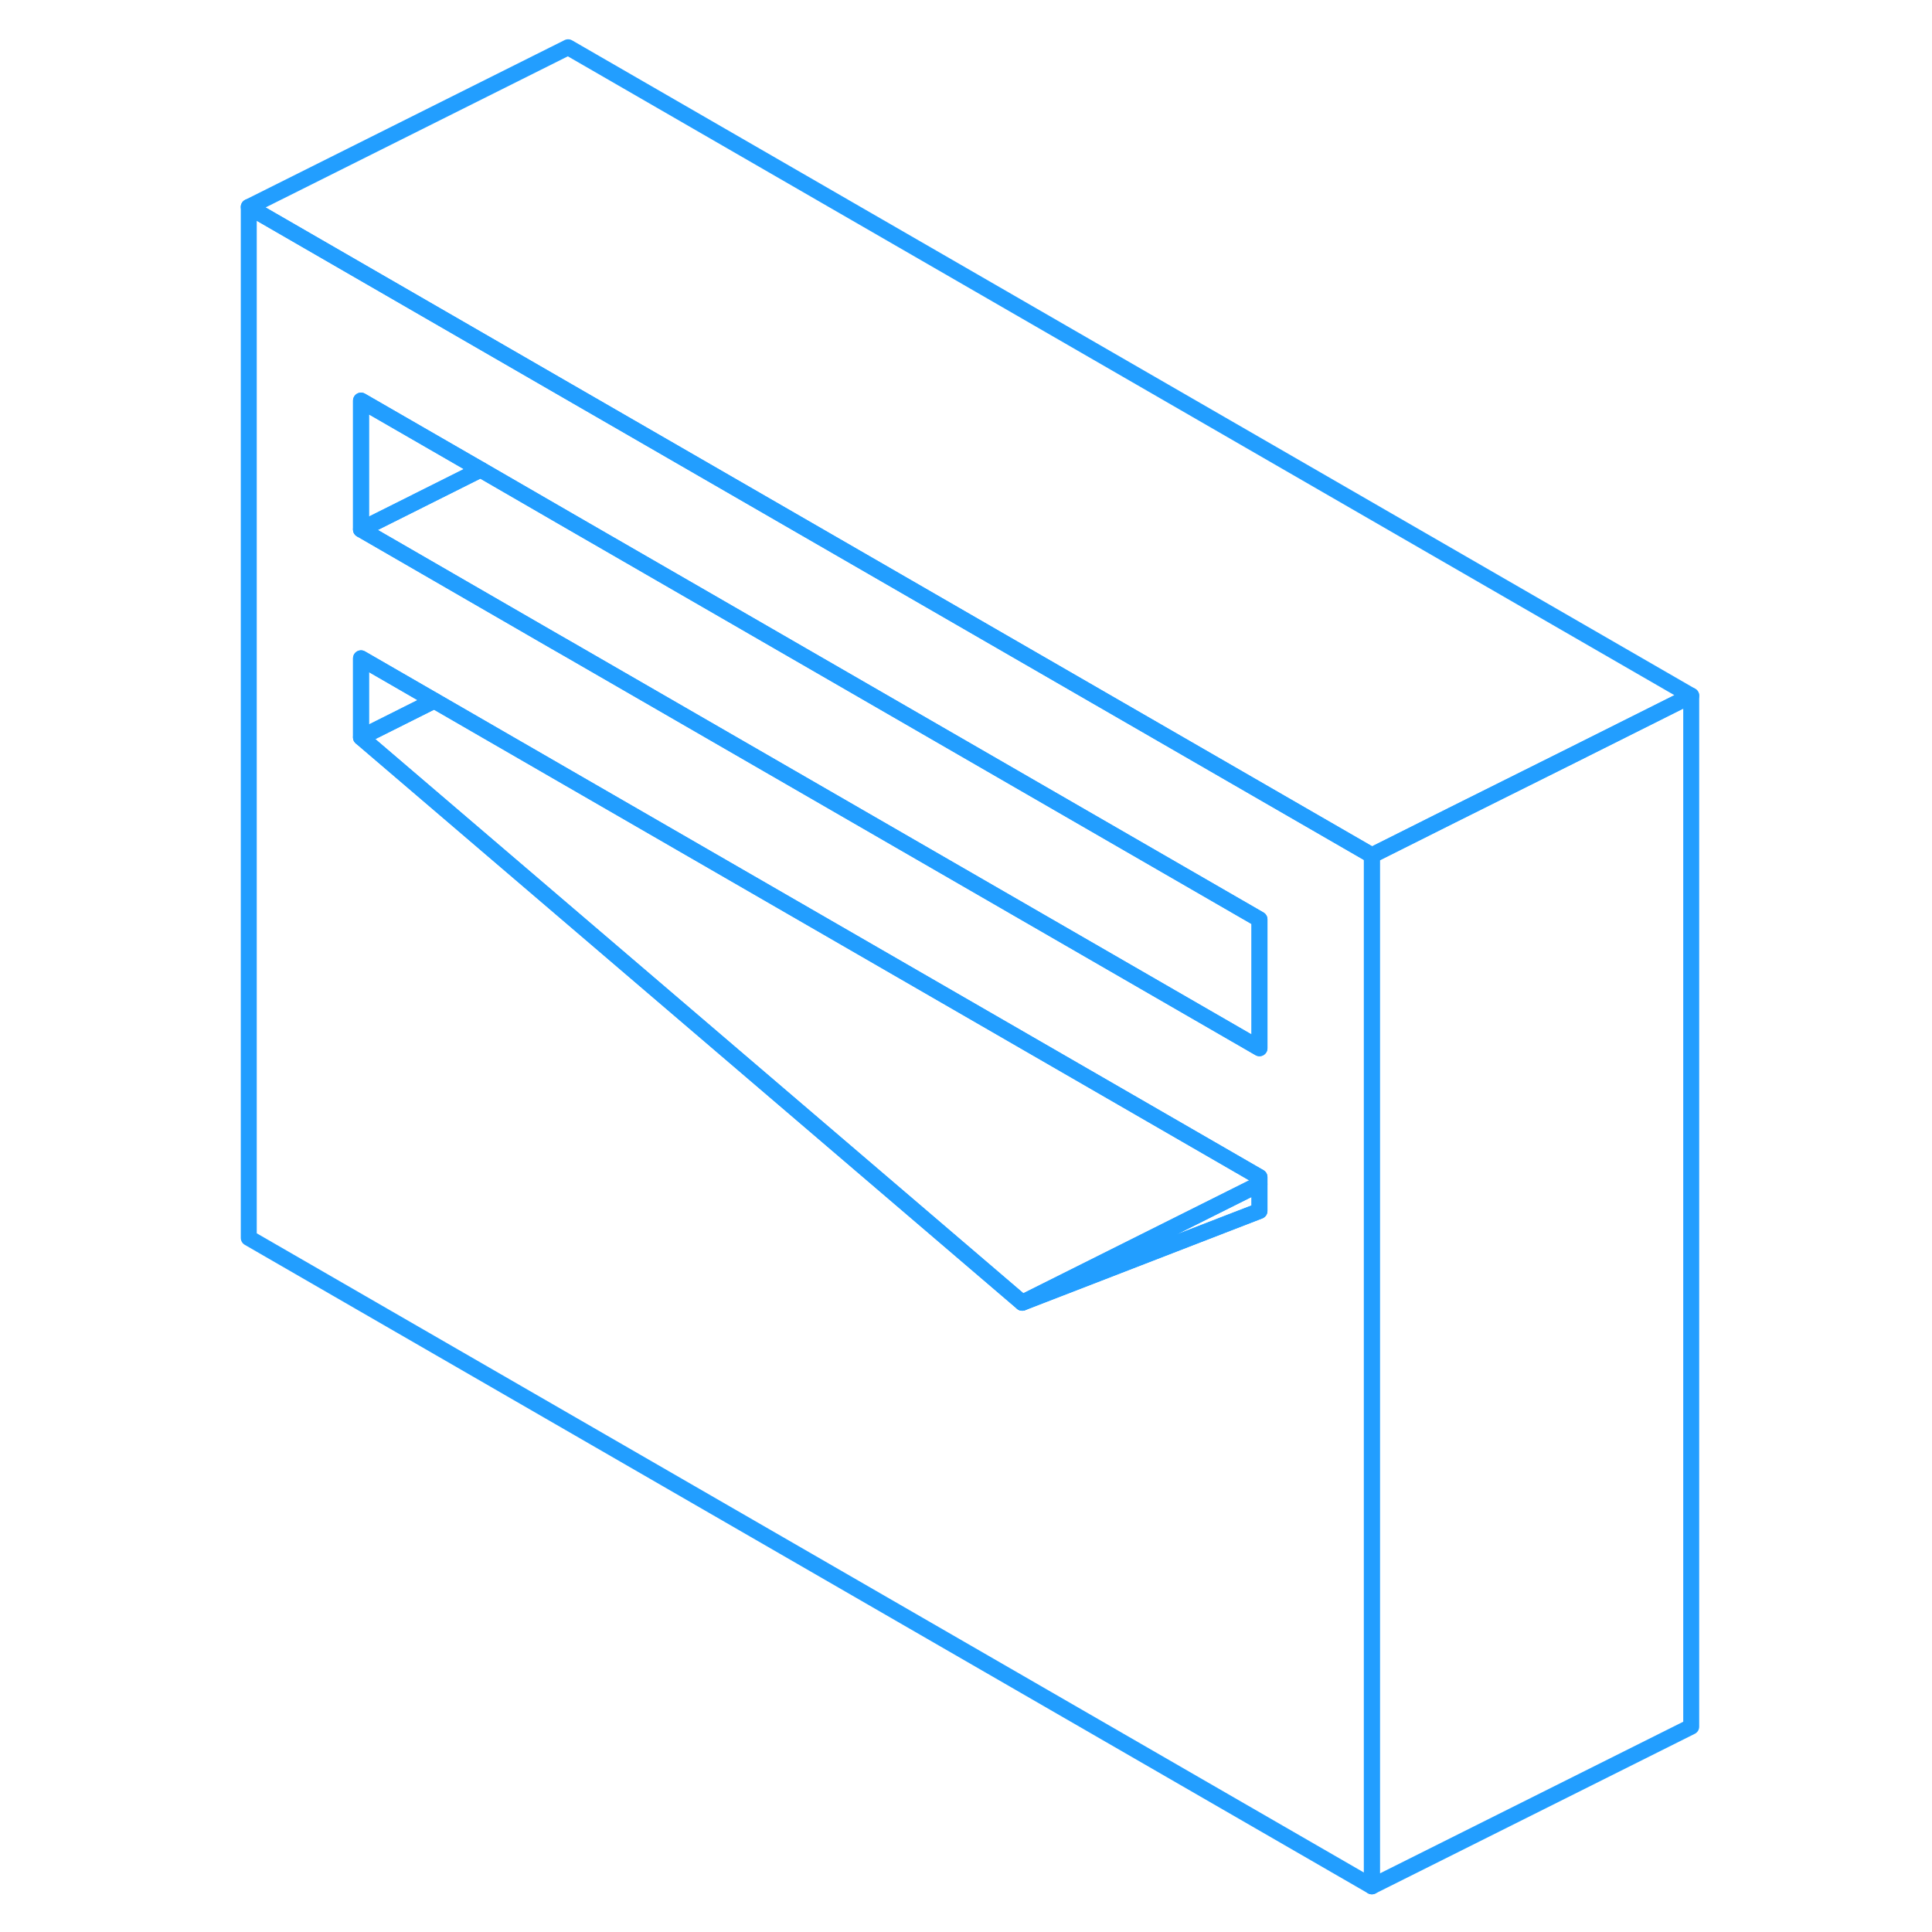
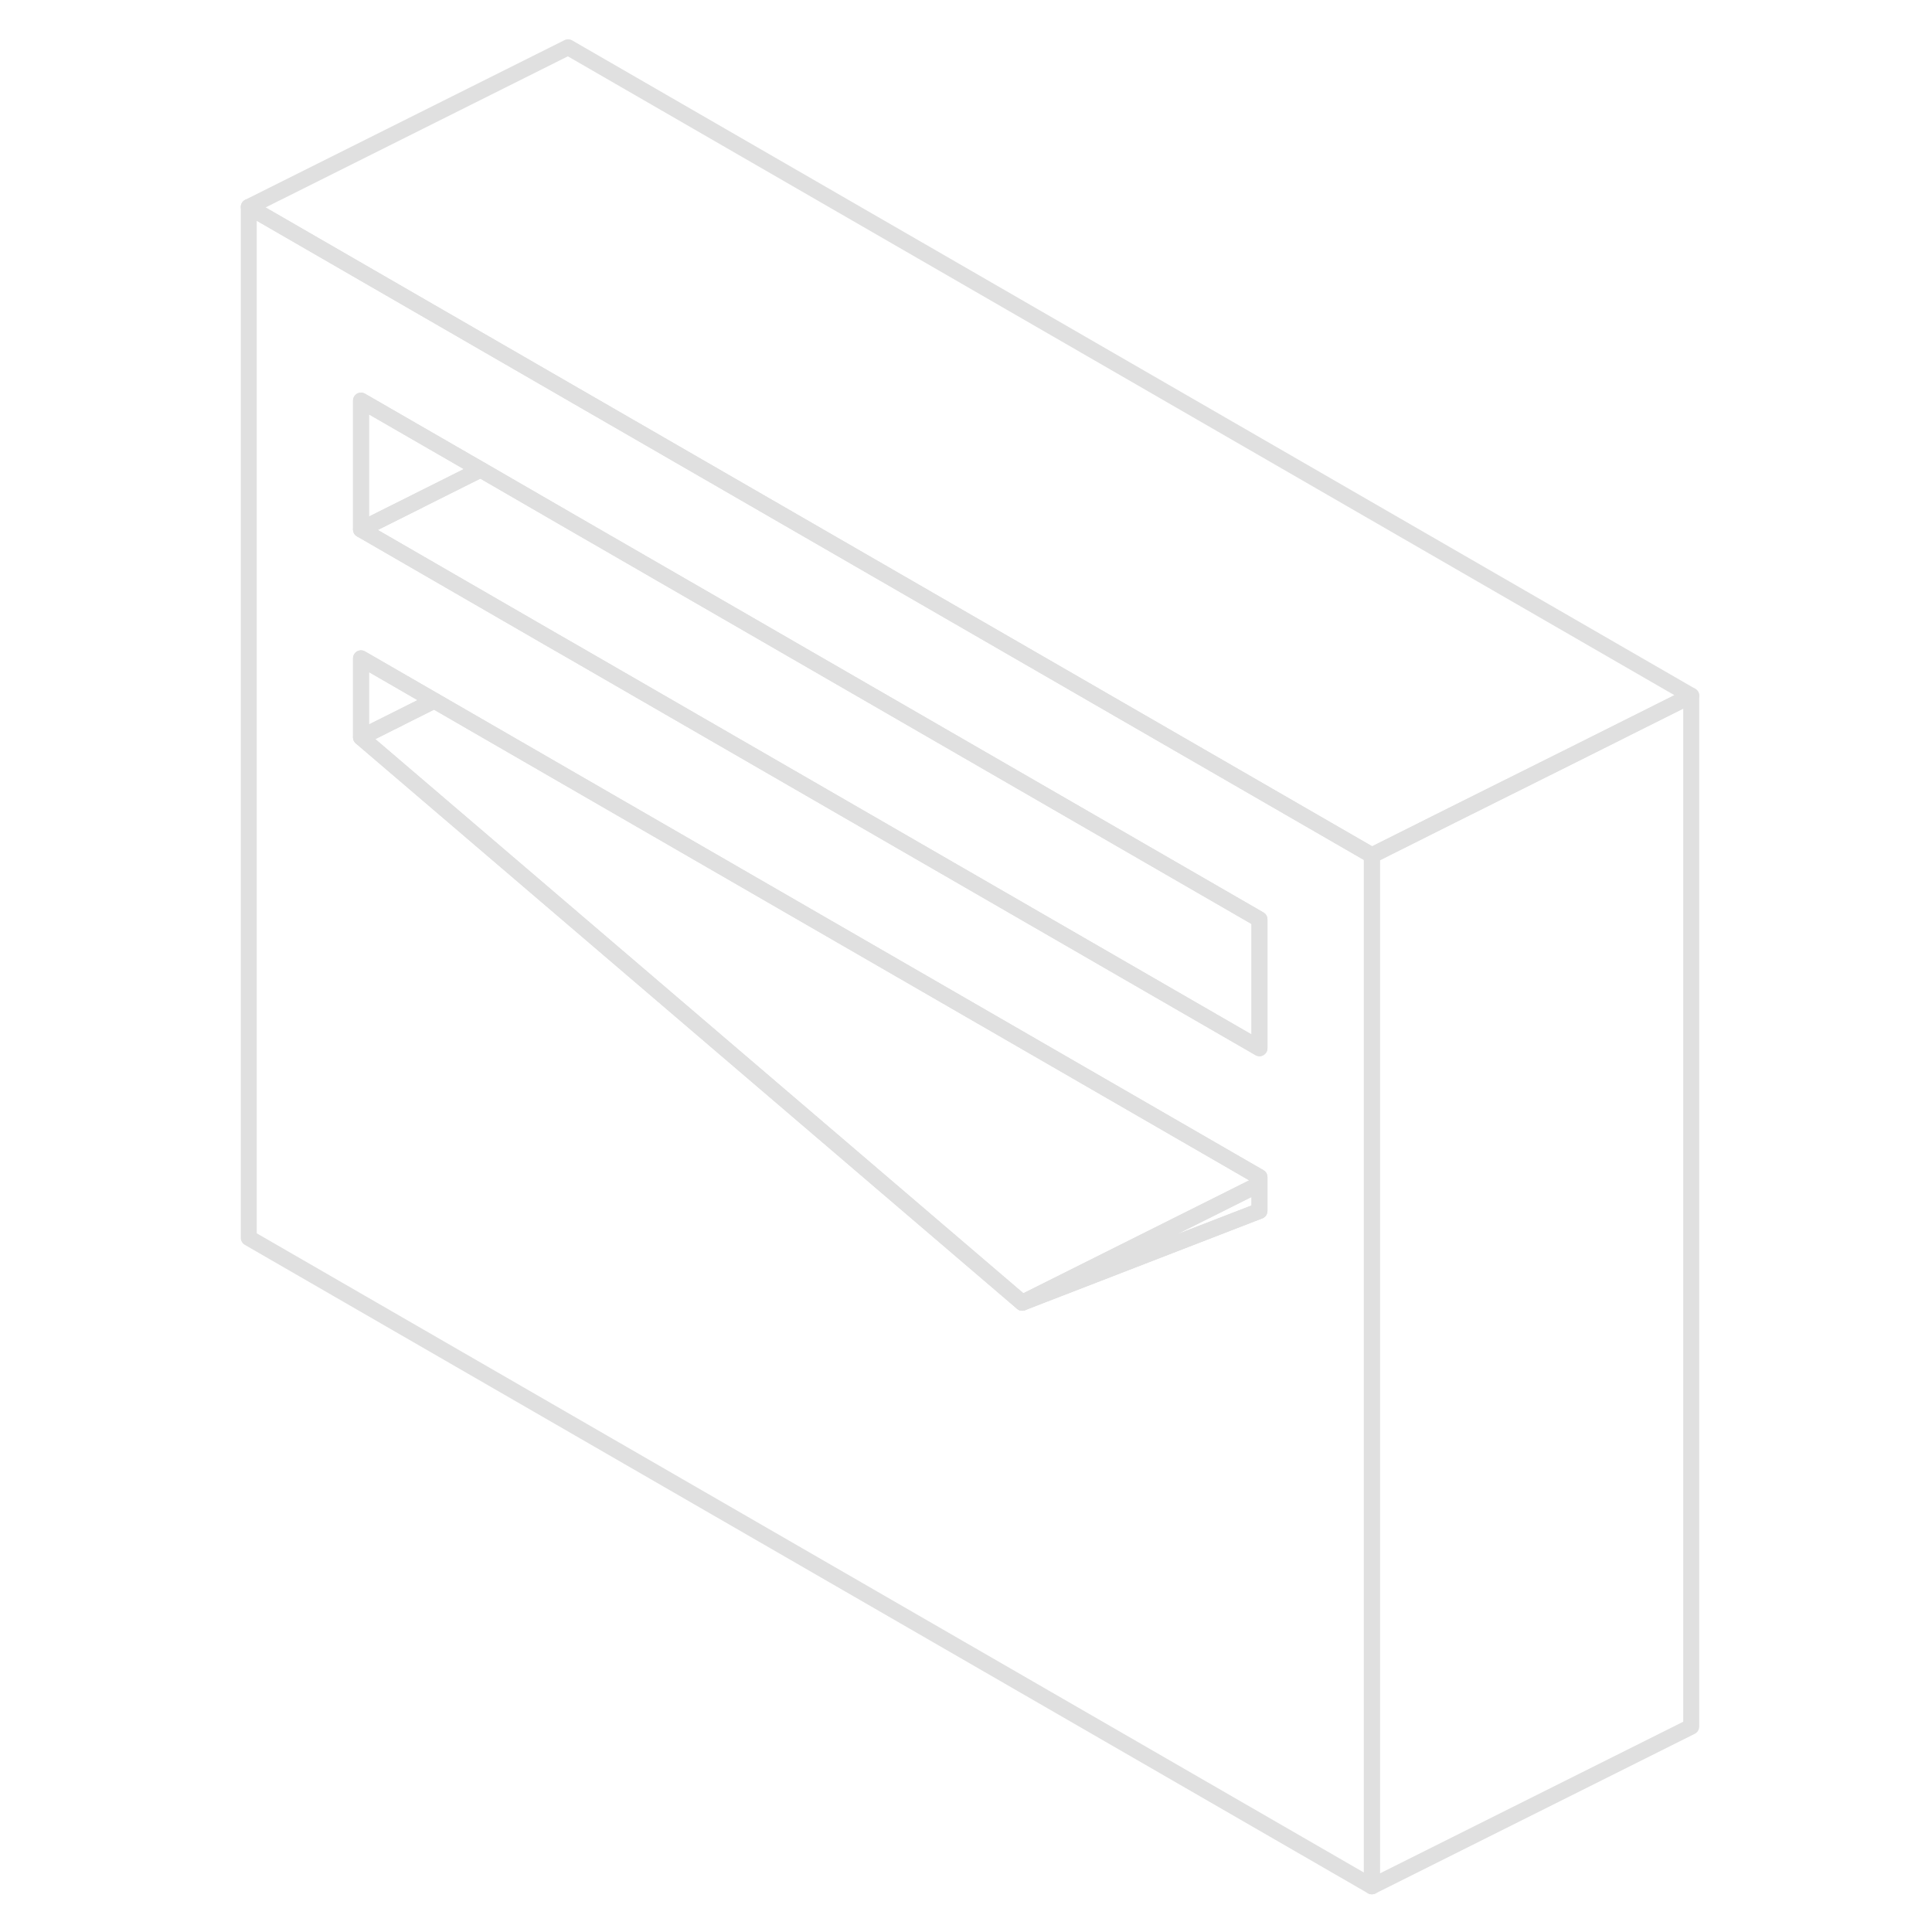
<svg xmlns="http://www.w3.org/2000/svg" width="48" height="48" viewBox="0 0 95 121" fill="none" stroke-width="1px" stroke-linecap="round" stroke-linejoin="round">
-   <path d="M24.59 25.67L22.58 24.51L2.58 12.96V77.53L72.92 118.14V53.57L24.59 25.67ZM65.88 75.84L51.02 81.59L22.58 57.27L9.61 46.18V41.23L14.2 43.88L22.58 48.72L65.88 73.72V75.84ZM65.88 65.65L60.32 62.44L22.58 40.65L21.69 40.14L9.61 33.16V25.09L17.1 29.41L22.58 32.58L29.18 36.39L31.26 37.59L65.88 57.58V65.65Z" stroke="#229EFF" stroke-linejoin="round" />
-   <path d="M14.2 43.88L9.61 46.18V41.23L14.2 43.88Z" stroke="#229EFF" stroke-linejoin="round" />
-   <path d="M65.88 73.72V74.16L51.02 81.59L22.58 57.27L9.61 46.18L14.2 43.88L22.58 48.72L65.88 73.72Z" stroke="#229EFF" stroke-linejoin="round" />
-   <path d="M17.1 29.41L9.61 33.16V25.09L17.1 29.41Z" stroke="#229EFF" stroke-linejoin="round" />
-   <path d="M65.88 57.58V65.65L60.32 62.44L22.58 40.65L21.69 40.14L9.61 33.16L17.1 29.41L22.58 32.58L29.18 36.39L31.261 37.59L65.88 57.58Z" stroke="#229EFF" stroke-linejoin="round" />
-   <path d="M65.88 74.16V75.84L51.02 81.59L65.88 74.16Z" stroke="#229EFF" stroke-linejoin="round" />
-   <path d="M92.92 43.57L85.43 47.32L77.93 51.06L72.92 53.57L24.59 25.67L22.58 24.51L2.58 12.96L22.58 2.96L92.92 43.57Z" stroke="#229EFF" stroke-linejoin="round" />
-   <path d="M92.92 43.57V108.14L72.92 118.14V53.57L77.93 51.06L85.43 47.32L92.92 43.57Z" stroke="#229EFF" stroke-linejoin="round" />
+   <path d="M24.59 25.67L22.58 24.51L2.58 12.96V77.53L72.92 118.14V53.57L24.59 25.67ZM65.88 75.84L51.02 81.59L22.58 57.27L9.61 46.18V41.23L14.2 43.88L22.58 48.72L65.88 73.72V75.84ZM65.88 65.65L60.32 62.44L22.58 40.65L21.69 40.14L9.61 33.16V25.09L17.1 29.41L22.58 32.58L29.18 36.39L31.26 37.59L65.88 57.58V65.65Z" stroke="#E0E0E0" stroke-linejoin="round" />
+   <path d="M14.2 43.88L9.61 46.18V41.23L14.2 43.88Z" stroke="#E0E0E0" stroke-linejoin="round" />
+   <path d="M65.88 73.72V74.16L51.02 81.59L22.58 57.27L9.61 46.18L14.2 43.88L22.58 48.72L65.88 73.72Z" stroke="#E0E0E0" stroke-linejoin="round" />
+   <path d="M17.1 29.41L9.61 33.16V25.09L17.1 29.41Z" stroke="#E0E0E0" stroke-linejoin="round" />
+   <path d="M65.88 57.58V65.65L60.32 62.44L22.58 40.65L21.69 40.14L9.61 33.16L17.1 29.41L22.58 32.58L29.18 36.39L31.261 37.59L65.88 57.58Z" stroke="#E0E0E0" stroke-linejoin="round" />
+   <path d="M65.88 74.16V75.84L51.02 81.59L65.88 74.16Z" stroke="#E0E0E0" stroke-linejoin="round" />
+   <path d="M92.92 43.57L85.43 47.32L77.93 51.06L72.92 53.57L24.59 25.67L22.58 24.51L2.58 12.96L22.58 2.96L92.92 43.57Z" stroke="#E0E0E0" stroke-linejoin="round" />
+   <path d="M92.92 43.57V108.14L72.92 118.14V53.57L77.93 51.06L85.43 47.32L92.92 43.57Z" stroke="#E0E0E0" stroke-linejoin="round" />
</svg>
